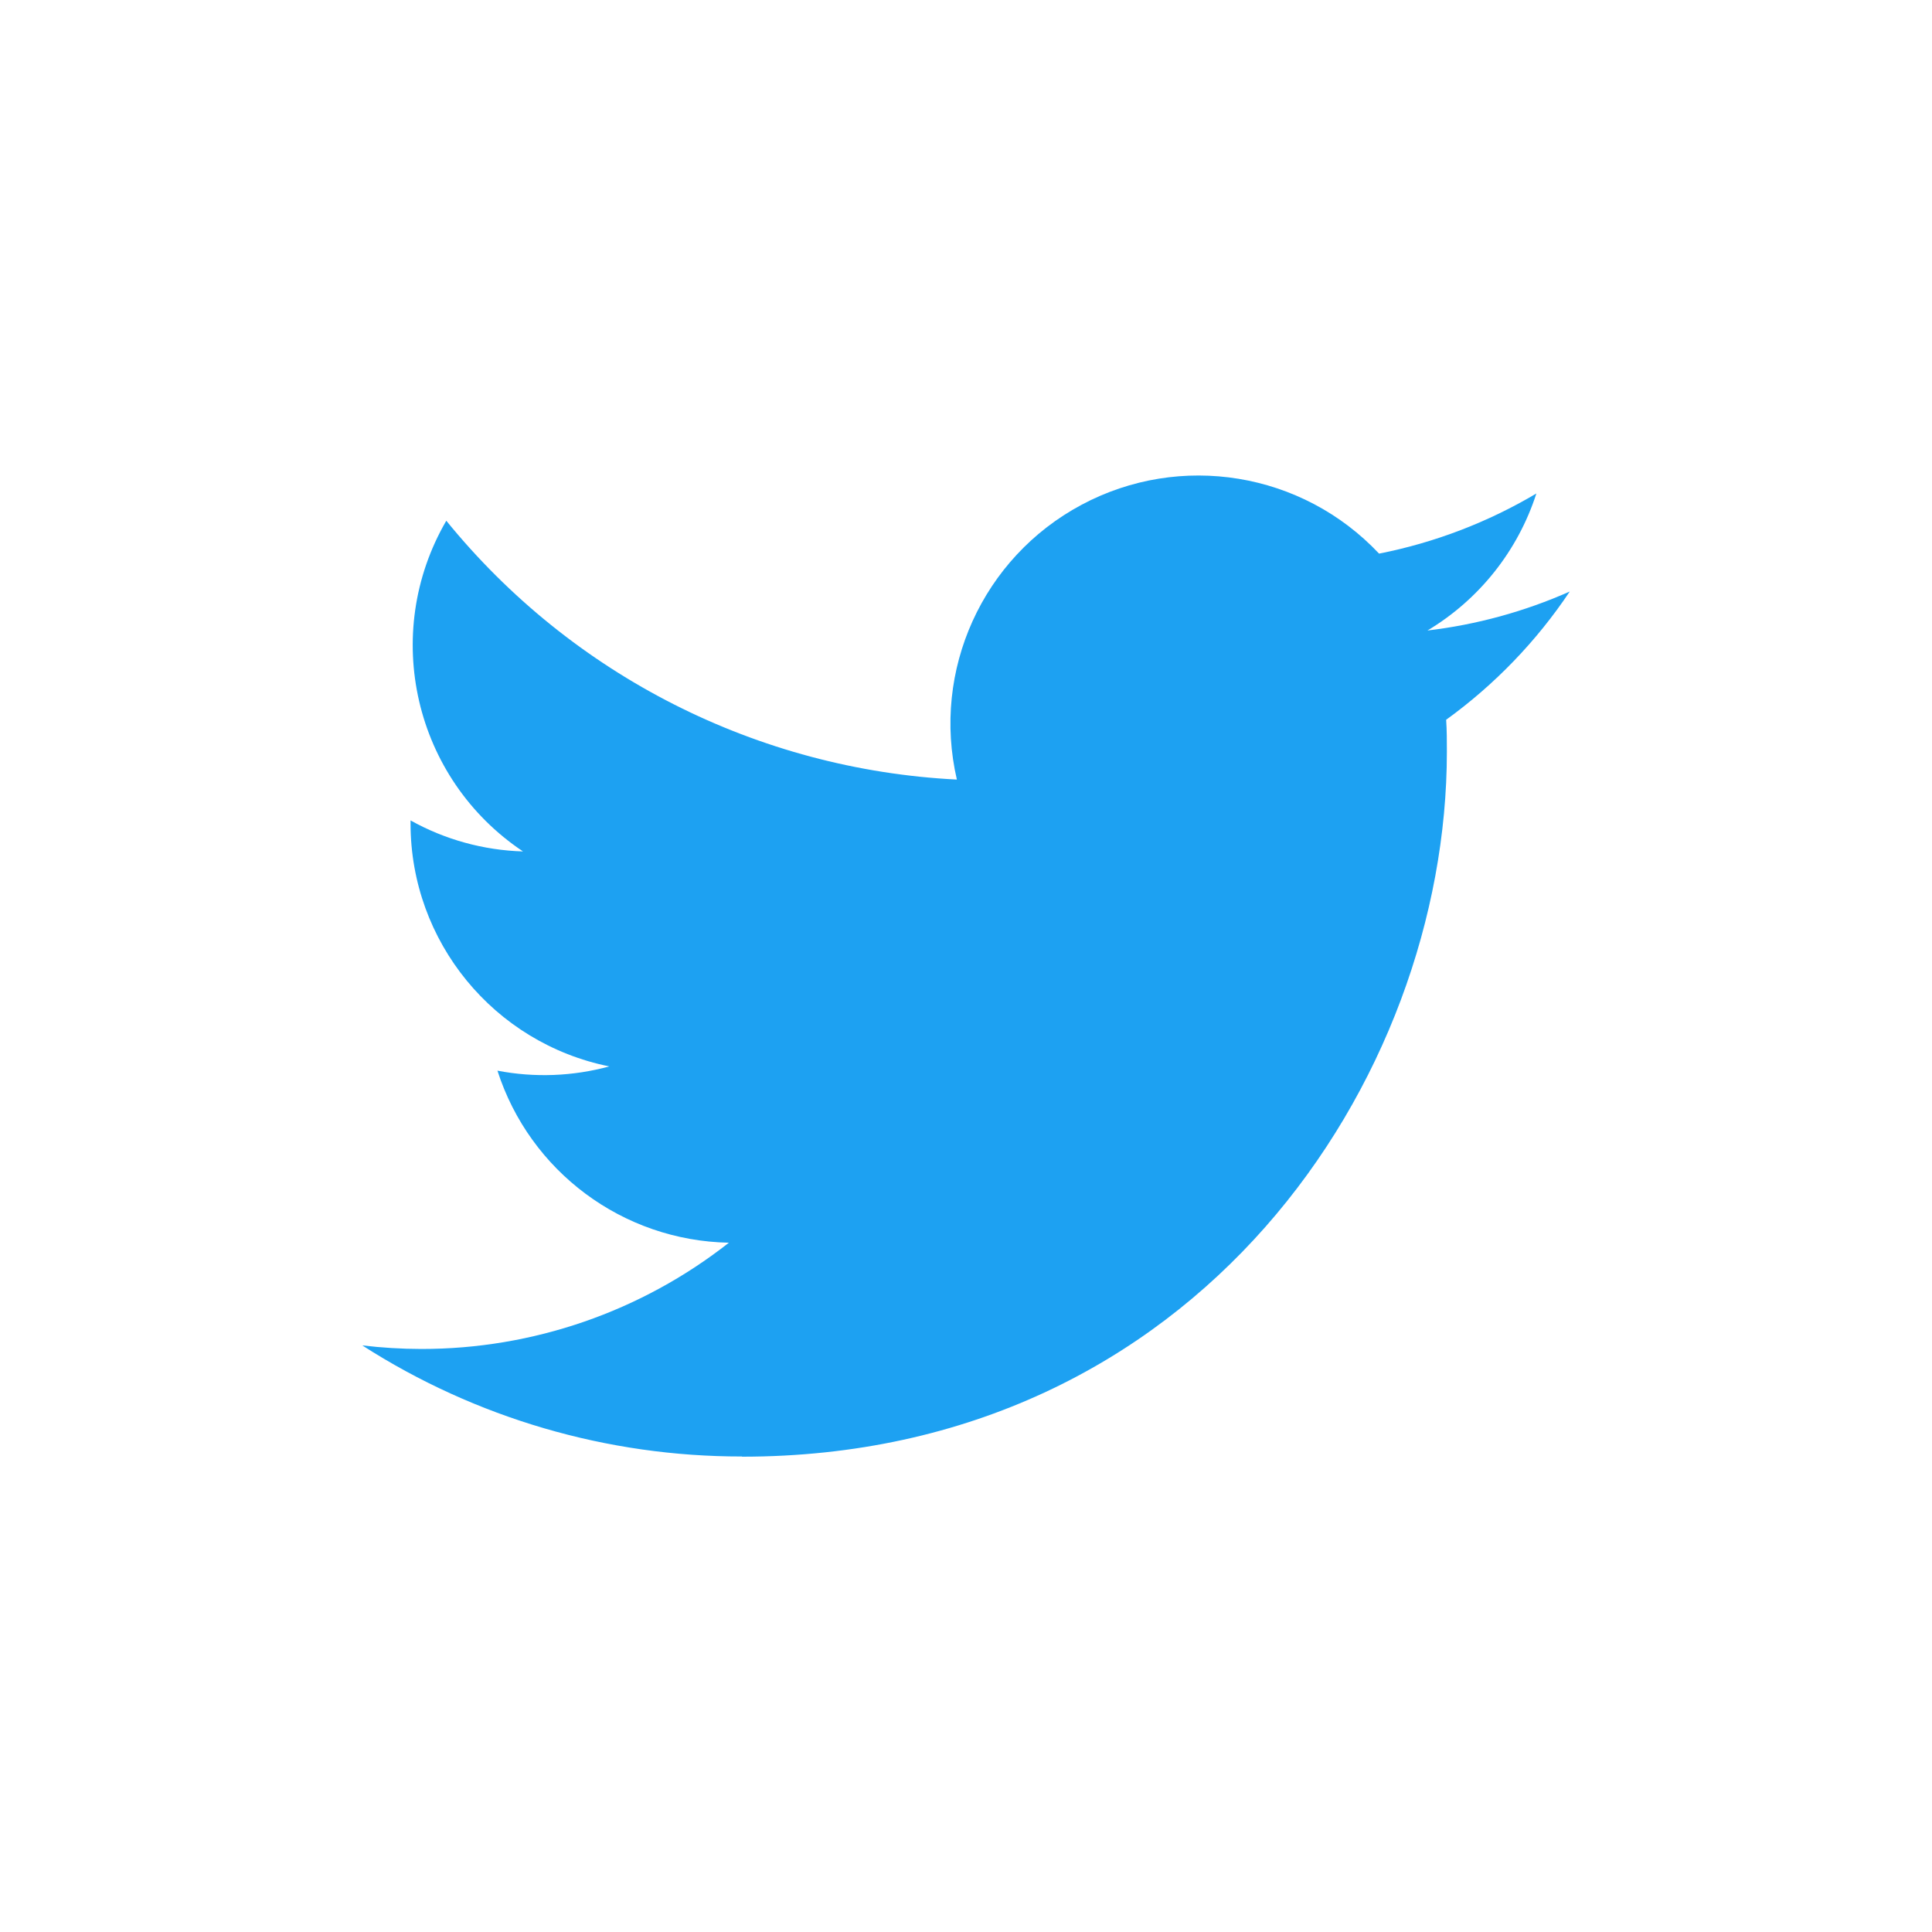
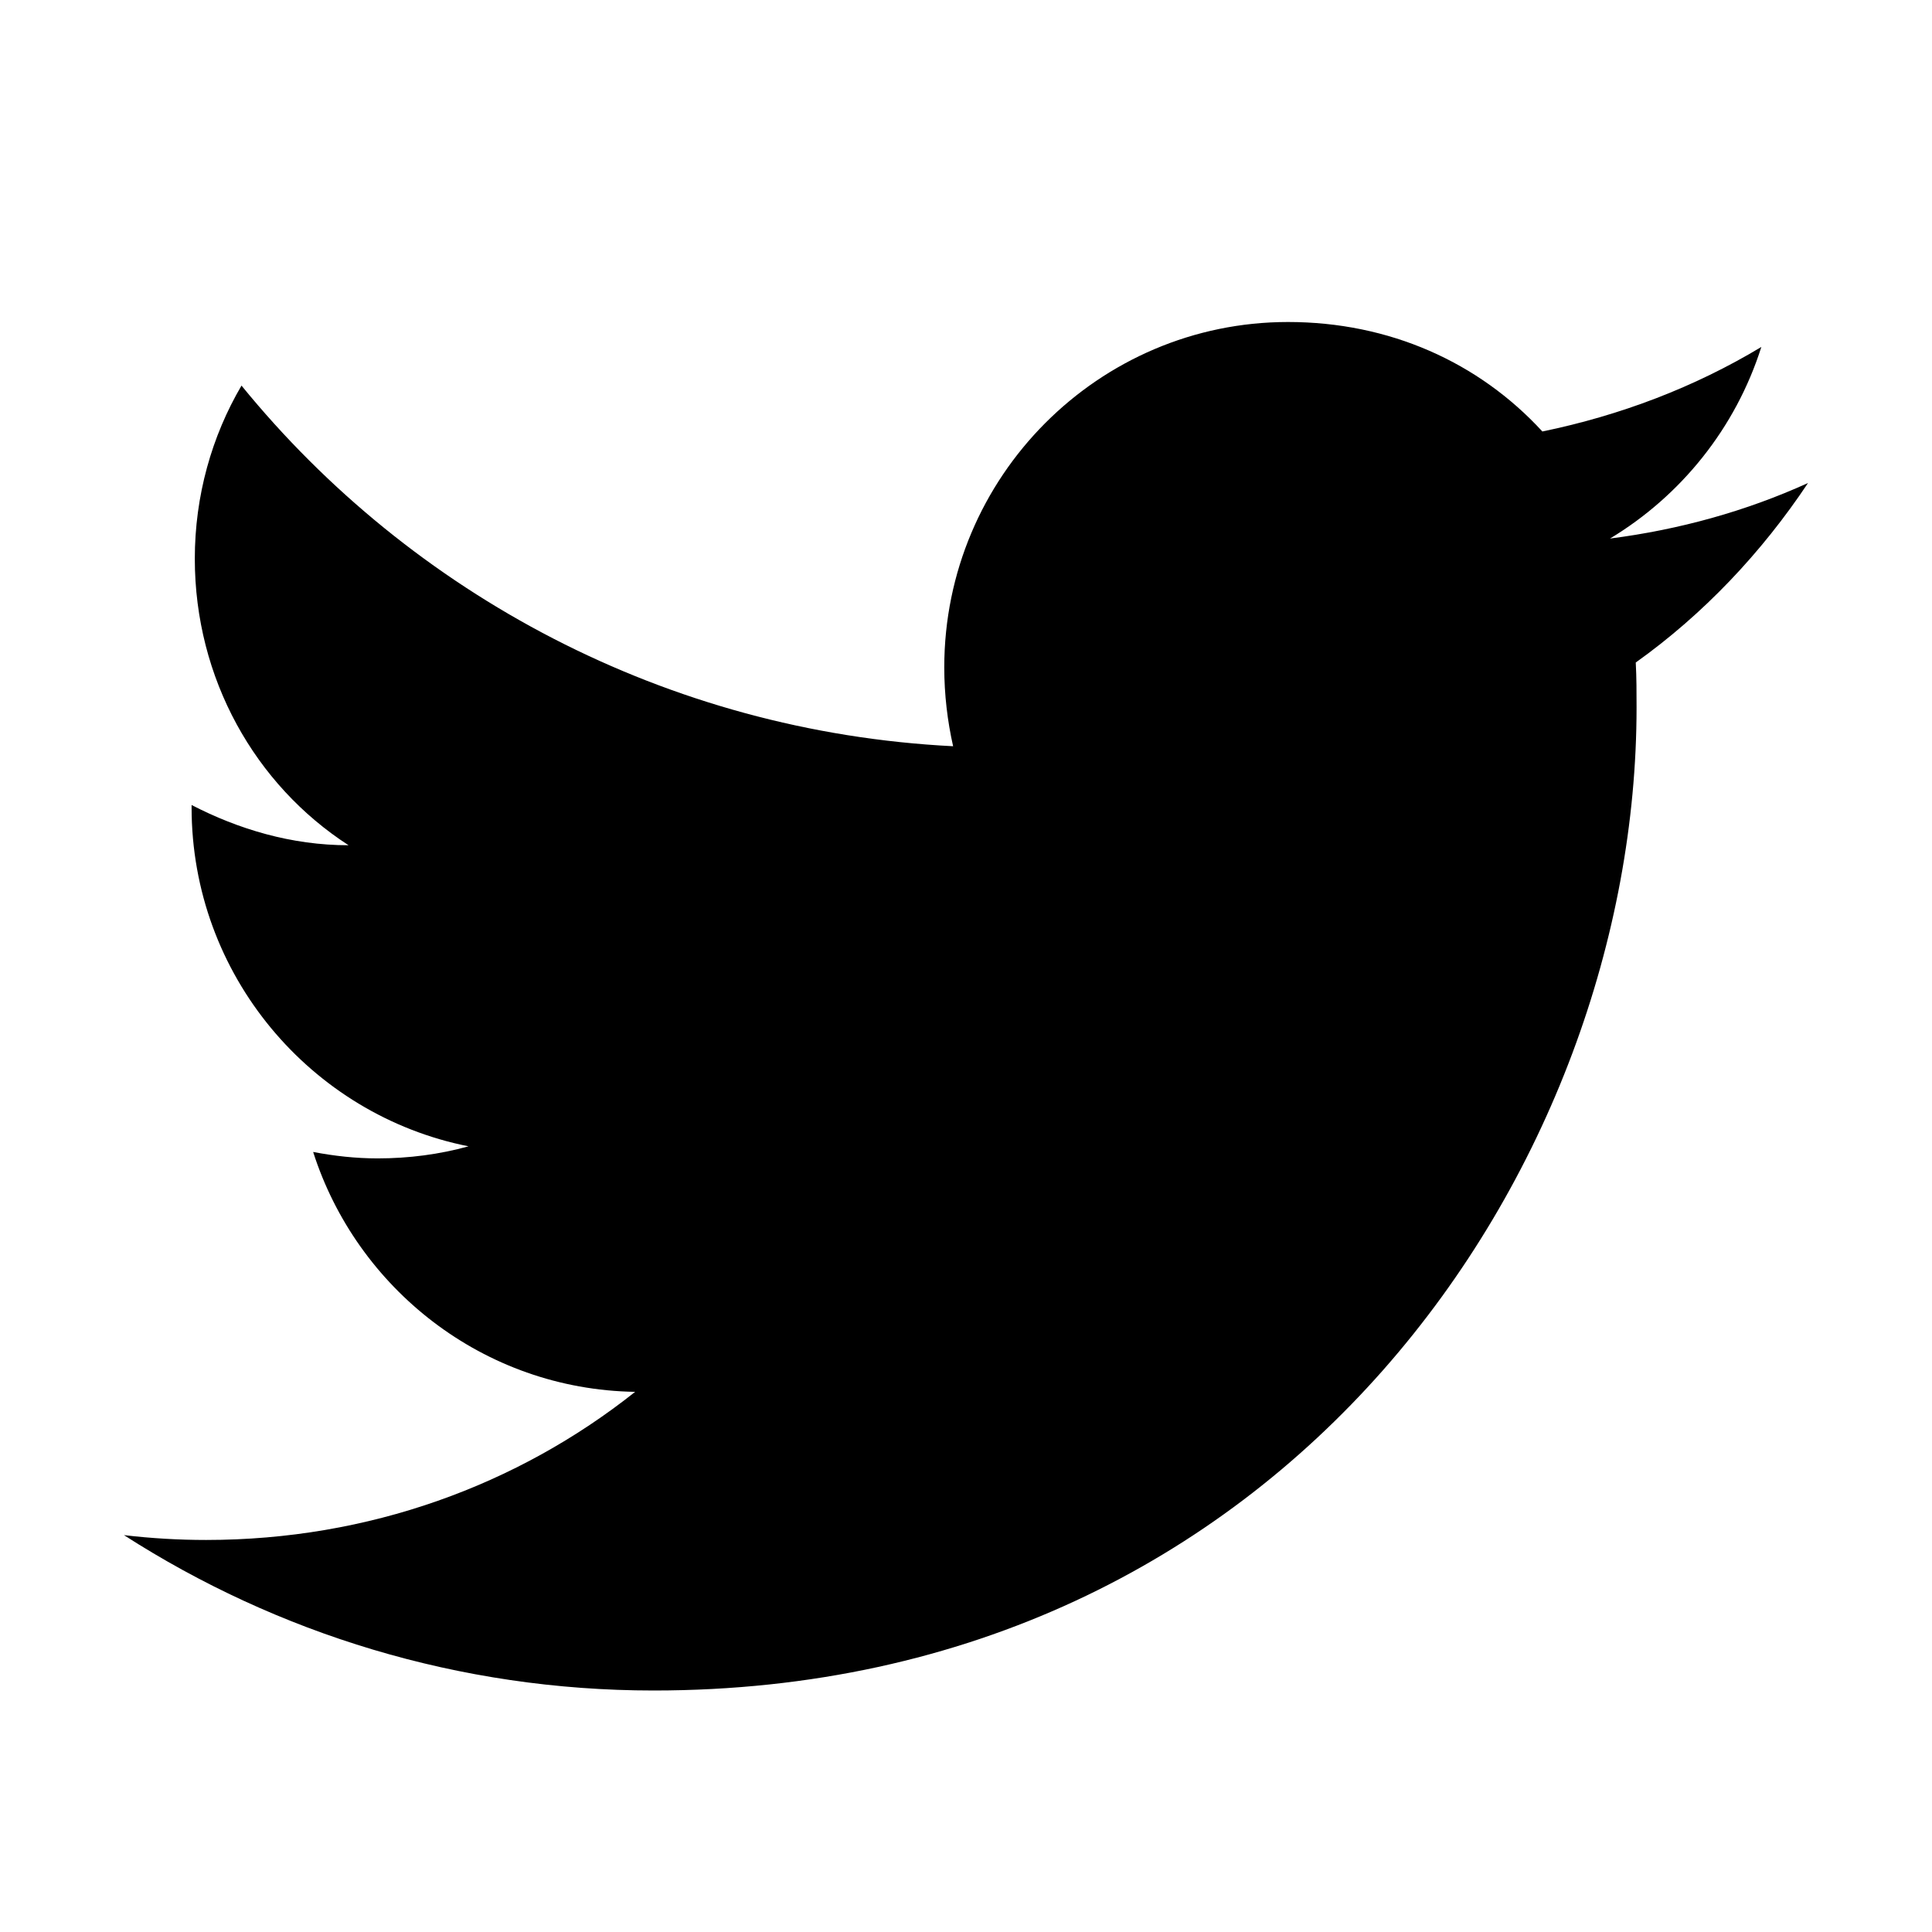
- <svg xmlns="http://www.w3.org/2000/svg" id="Logo_FIXED" data-name="Logo — FIXED" viewBox="0 0 400 400">
-   <defs>
-     <style>.cls-1{fill:none;}.cls-2{fill:#1da1f2;}</style>
-   </defs>
-   <rect class="cls-1" width="400" height="400" />
-   <path class="cls-2" d="M153.62,301.59c94.34,0,145.94-78.16,145.94-145.94,0-2.22,0-4.43-.15-6.63A104.36,104.36,0,0,0,325,122.47a102.38,102.38,0,0,1-29.46,8.07,51.47,51.47,0,0,0,22.55-28.37,102.79,102.79,0,0,1-32.57,12.45,51.34,51.34,0,0,0-87.41,46.78A145.62,145.62,0,0,1,92.4,107.81a51.33,51.33,0,0,0,15.88,68.47A50.91,50.91,0,0,1,85,169.86c0,.21,0,.43,0,.65a51.31,51.31,0,0,0,41.15,50.28,51.21,51.21,0,0,1-23.16.88,51.35,51.35,0,0,0,47.92,35.62,102.92,102.92,0,0,1-63.7,22A104.41,104.41,0,0,1,75,278.55a145.21,145.21,0,0,0,78.62,23" />
+ <svg xmlns="http://www.w3.org/2000/svg" version="1.1" width="24" height="24" viewBox="0 0 24 24">
+   <path d="M22.46,6C21.69,6.35 20.86,6.58 20,6.69C20.88,6.16 21.56,5.32 21.88,4.31C21.05,4.81 20.13,5.16 19.16,5.36C18.37,4.5 17.26,4 16,4C13.65,4 11.73,5.92 11.73,8.29C11.73,8.63 11.77,8.96 11.84,9.27C8.28,9.09 5.11,7.38 3,4.79C2.63,5.42 2.42,6.16 2.42,6.94C2.42,8.43 3.17,9.75 4.33,10.5C3.62,10.5 2.96,10.3 2.38,10C2.38,10 2.38,10 2.38,10.03C2.38,12.11 3.86,13.85 5.82,14.24C5.46,14.34 5.08,14.39 4.69,14.39C4.42,14.39 4.15,14.36 3.89,14.31C4.43,16 6,17.26 7.89,17.29C6.43,18.45 4.58,19.13 2.56,19.13C2.22,19.13 1.88,19.11 1.54,19.07C3.44,20.29 5.7,21 8.12,21C16,21 20.33,14.46 20.33,8.79C20.33,8.6 20.33,8.42 20.32,8.23C21.16,7.63 21.88,6.87 22.46,6Z" />
</svg>
